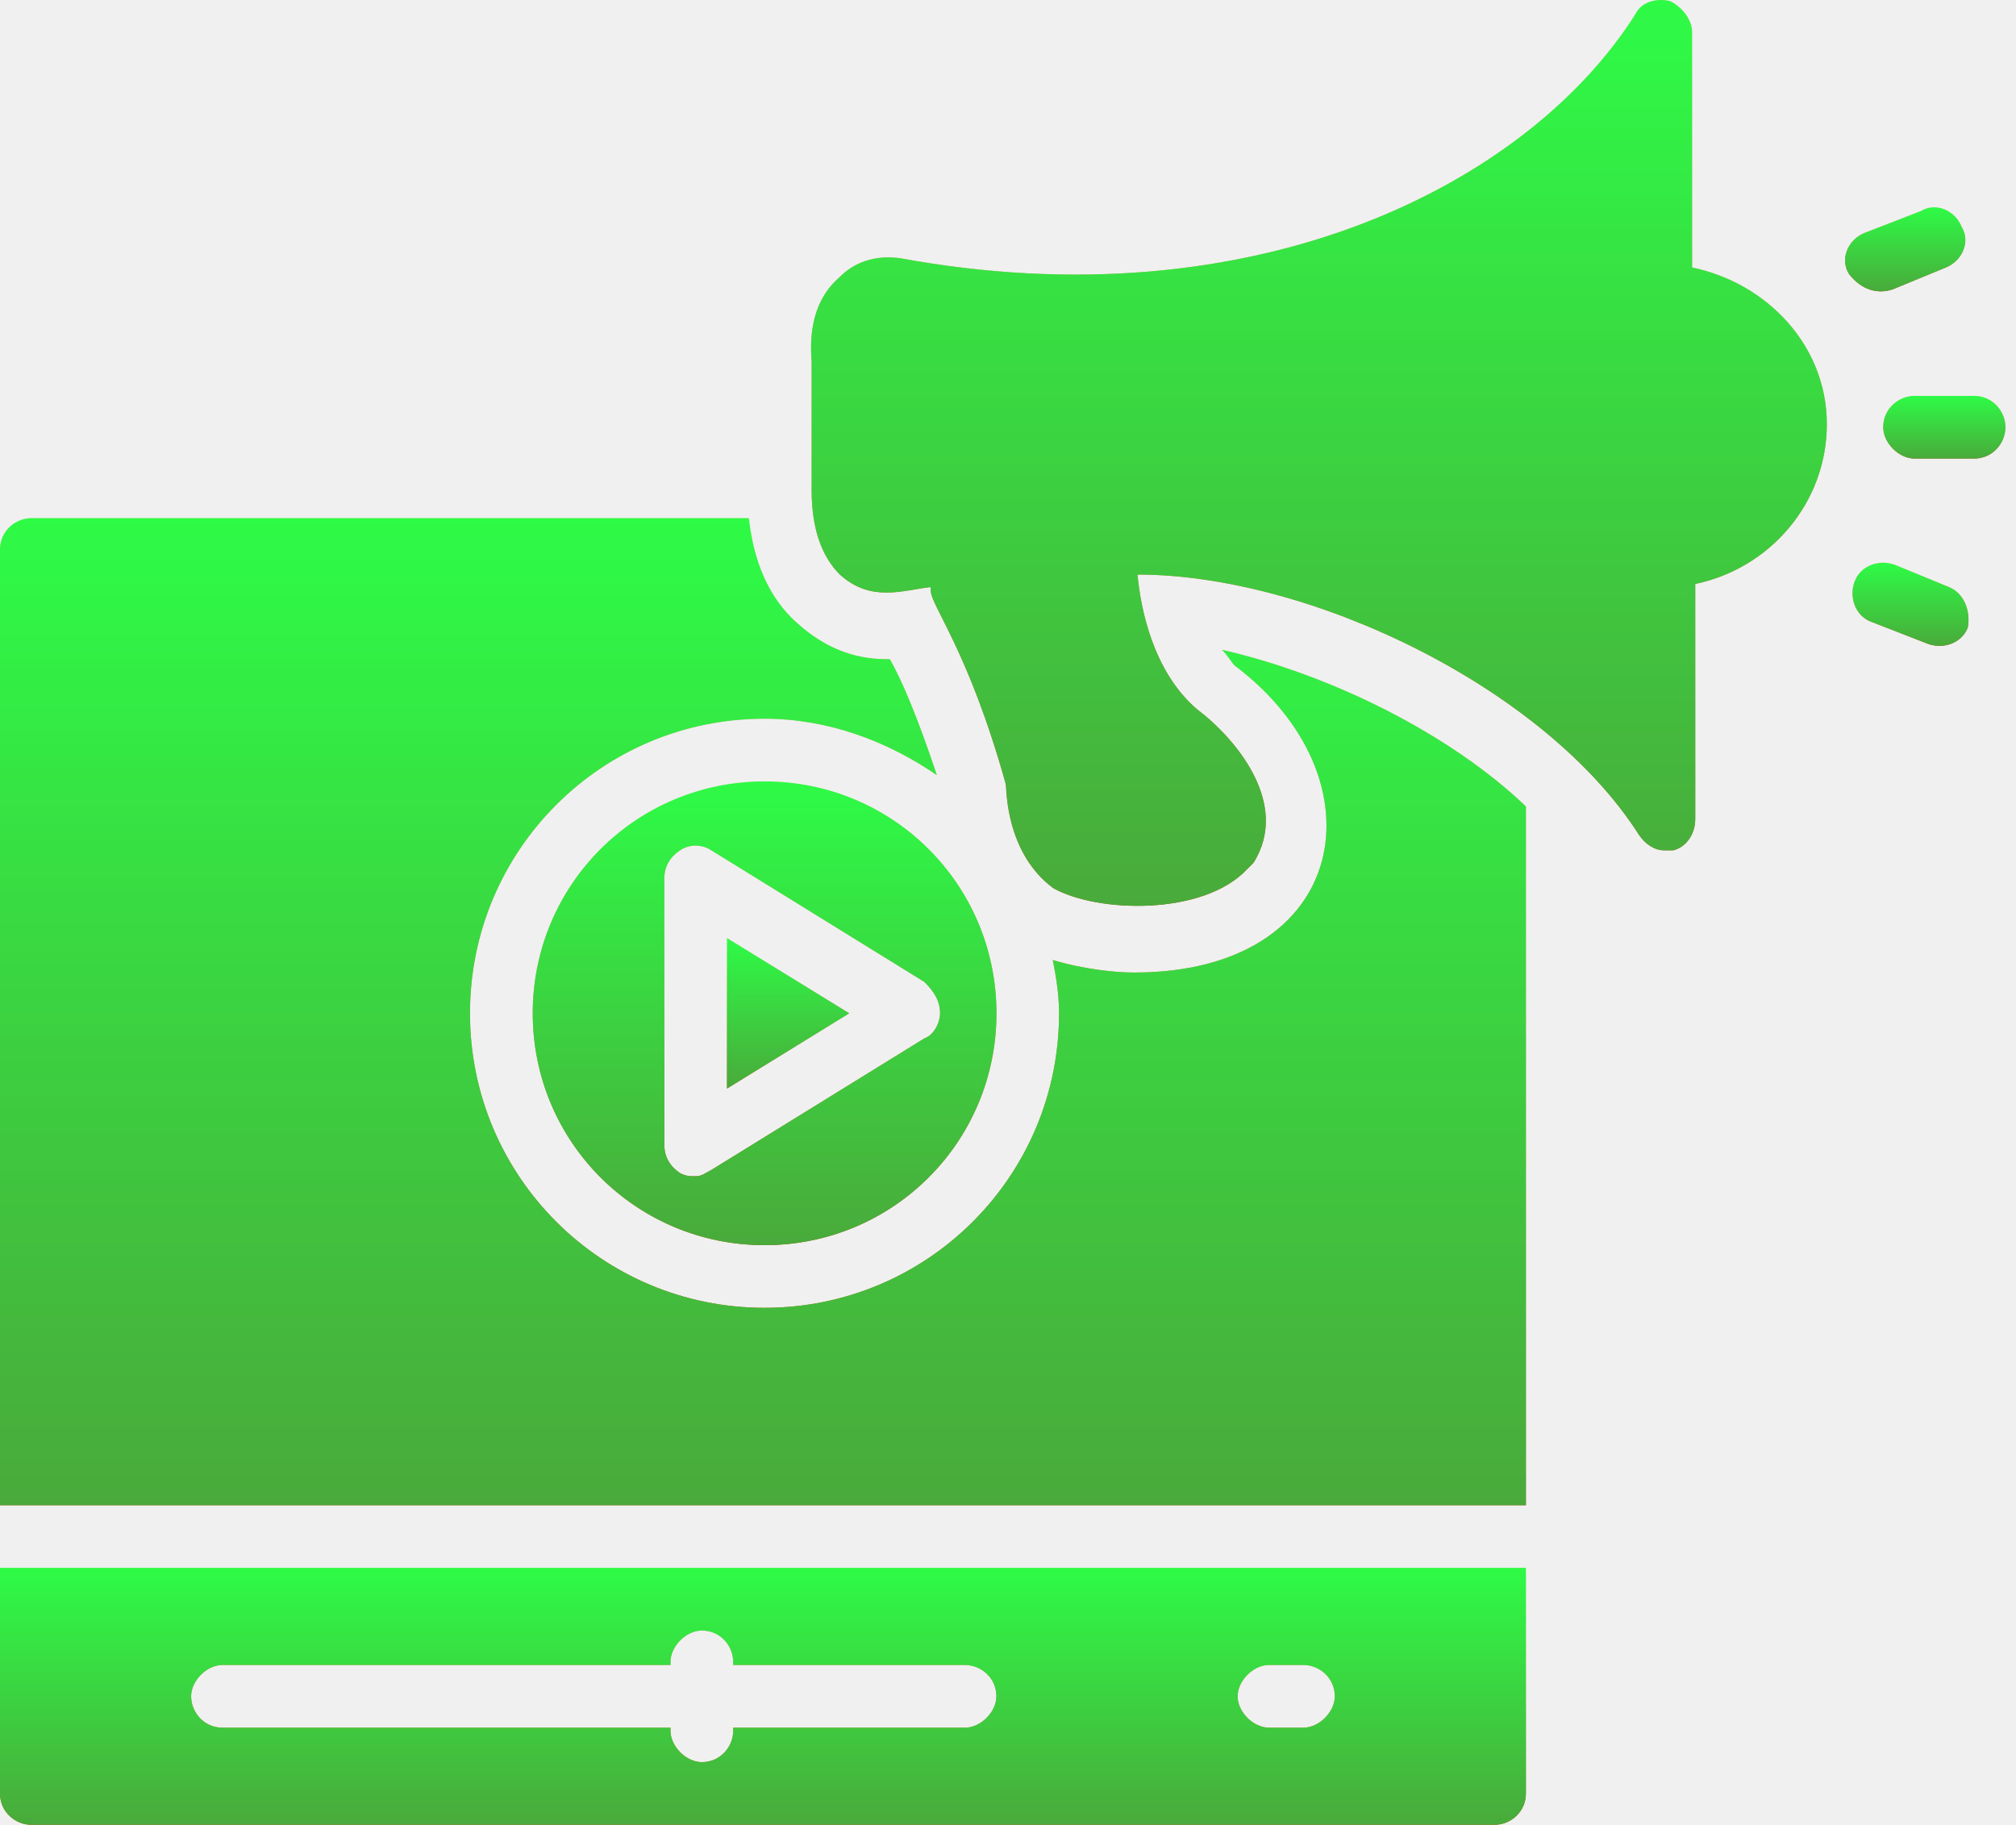
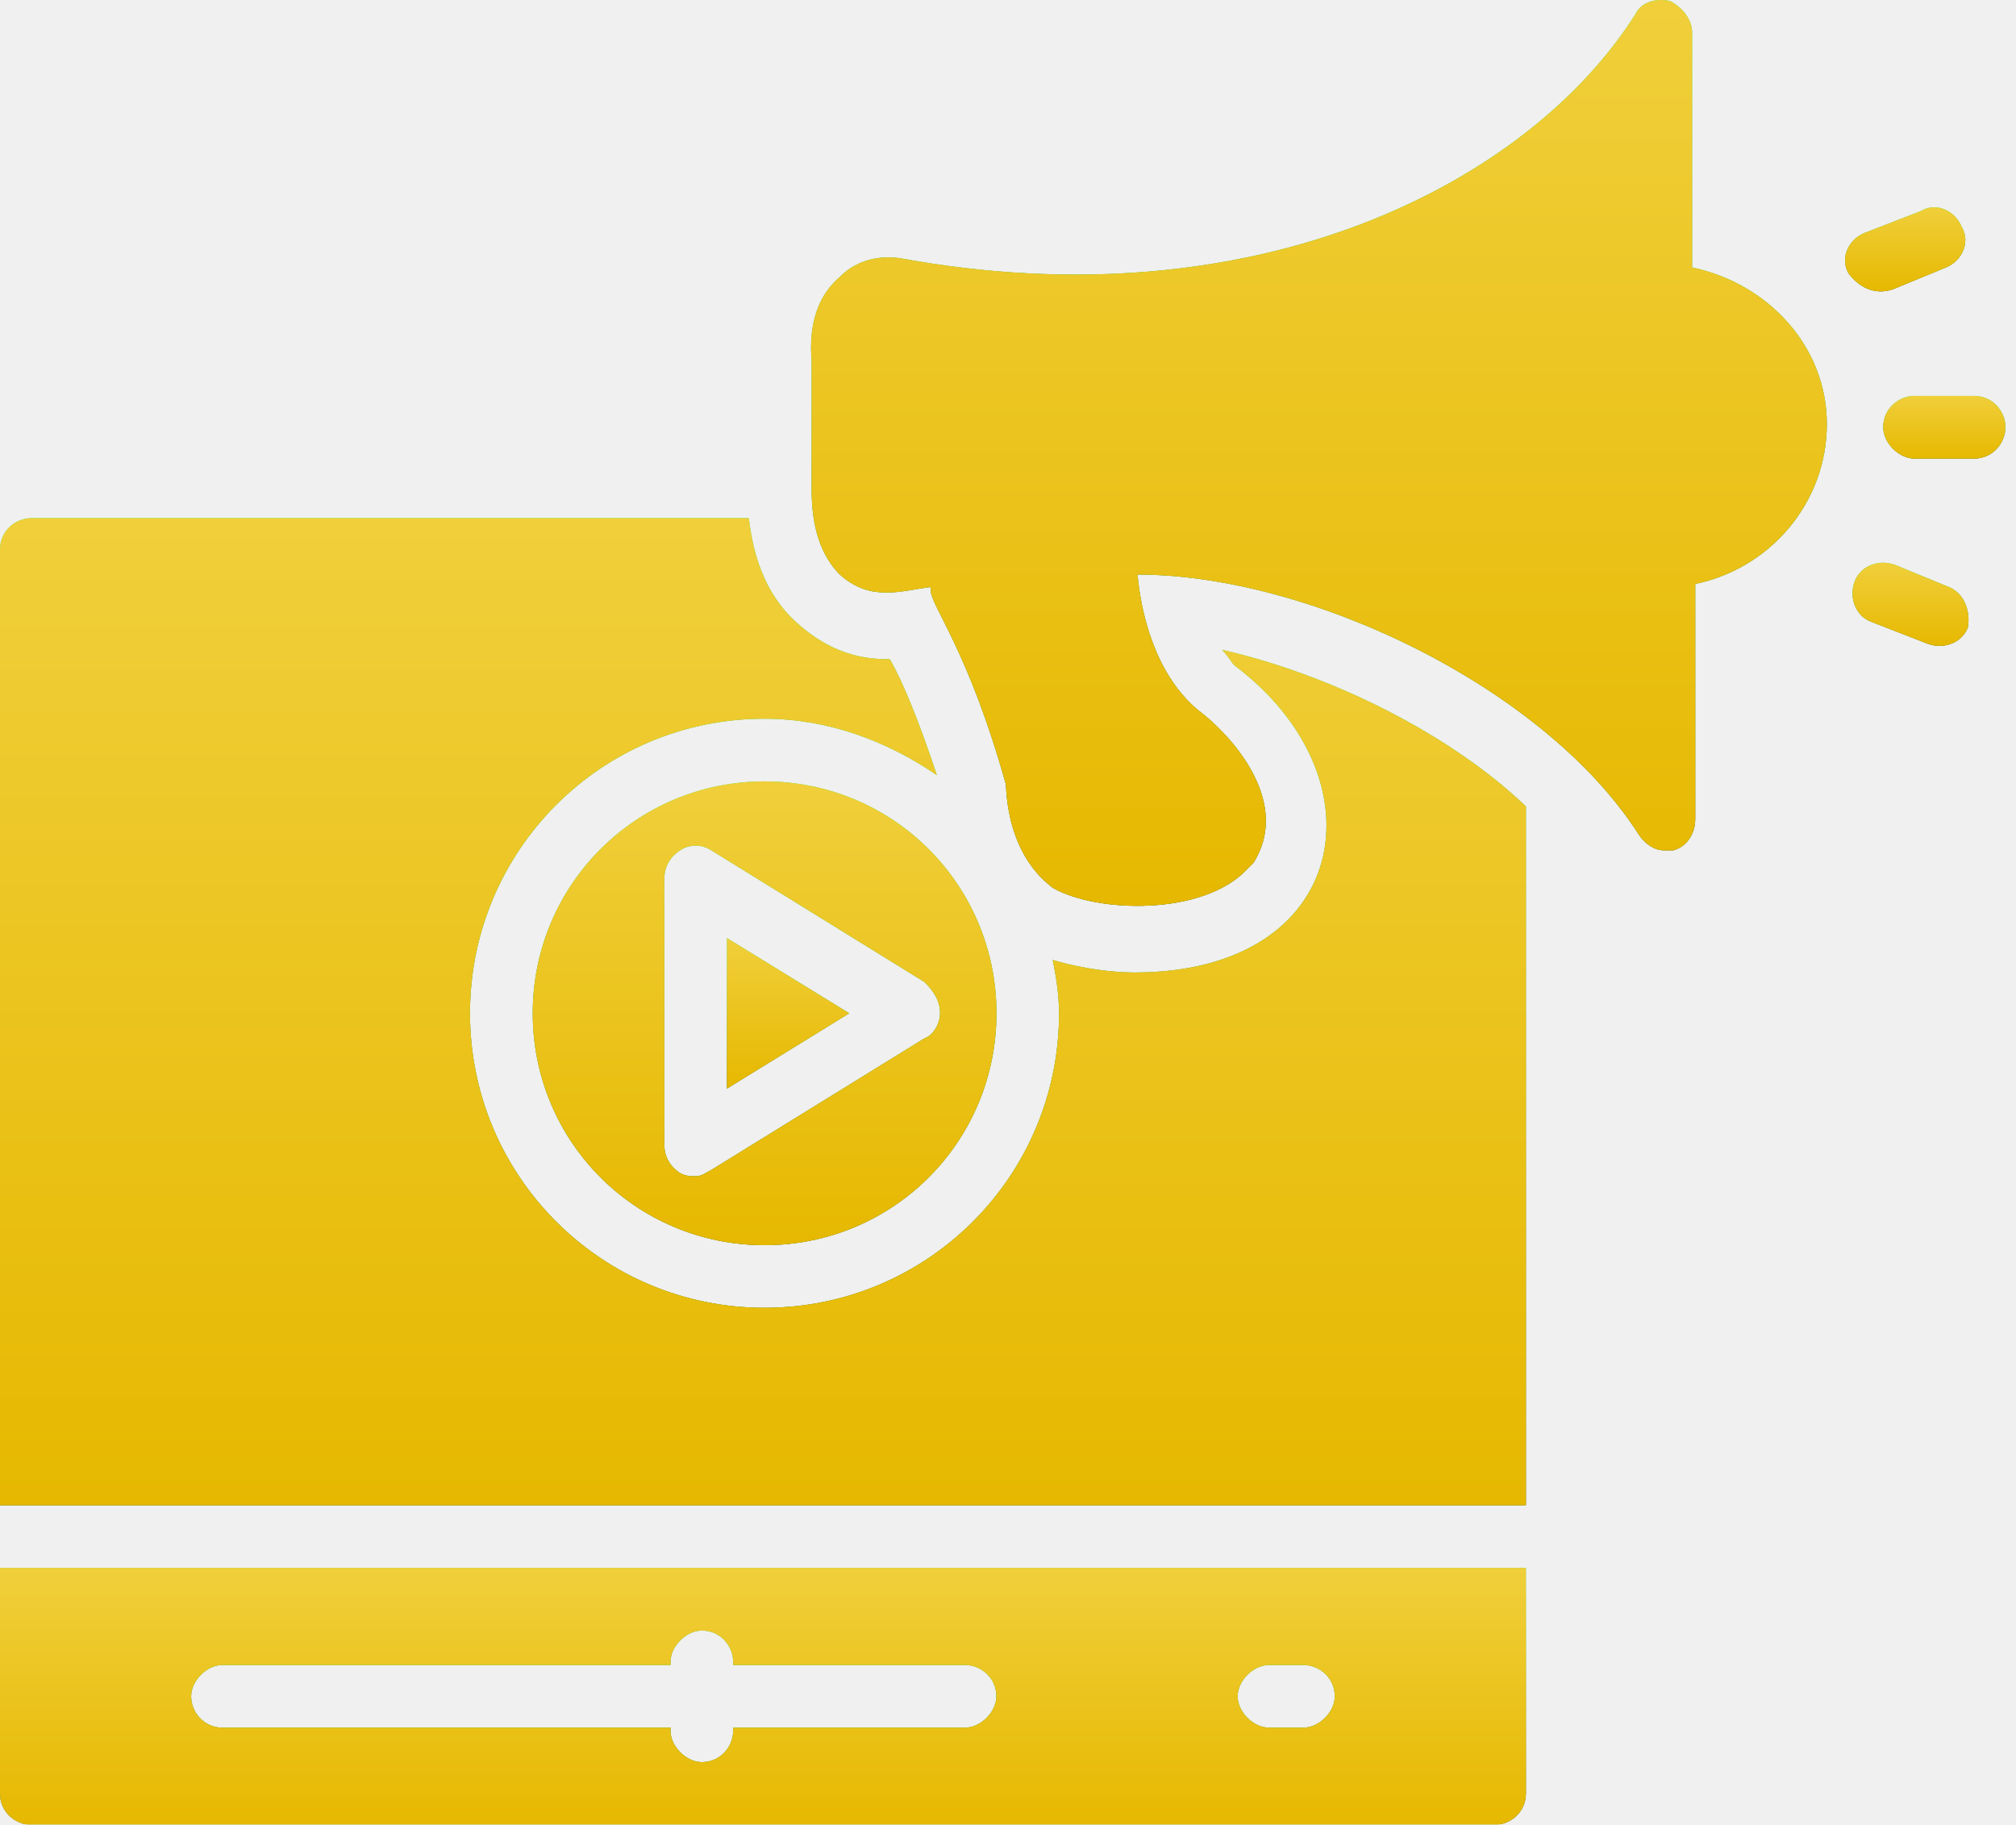
<svg xmlns="http://www.w3.org/2000/svg" width="137" height="124" viewBox="0 0 137 124" fill="none">
-   <g clip-path="url(#clip0_2303_29)">
-     <path d="M114.989 18.175V2.206C114.989 1.354 114.351 0.503 113.499 0.077C112.647 -0.136 111.583 0.077 111.157 0.929C103.917 12.427 85.393 22.008 61.119 17.537C60.906 17.537 58.777 17.111 57.073 18.814C55.583 20.092 54.944 22.008 55.157 24.563V33.293C55.157 35.848 55.796 37.765 57.073 39.042C59.203 40.959 61.332 40.107 63.248 39.894V40.107C63.248 41.172 65.803 44.153 68.359 53.308C68.572 58.419 71.34 60.122 71.552 60.335C74.533 62.038 81.773 62.251 84.754 59.057C84.967 58.844 84.967 58.844 85.18 58.632C87.735 54.586 83.902 50.114 81.347 48.198C78.366 45.643 77.514 41.385 77.301 39.042C89.012 39.042 104.982 46.708 111.37 56.715C111.795 57.354 112.434 57.78 113.073 57.78C113.286 57.78 113.499 57.78 113.712 57.78C114.564 57.567 115.202 56.715 115.202 55.651V39.681C120.313 38.616 124.145 34.145 124.145 28.822C124.145 23.499 120.1 19.24 114.989 18.175Z" fill="url(#paint0_linear_2303_29)" />
-     <path d="M114.989 18.175V2.206C114.989 1.354 114.351 0.503 113.499 0.077C112.647 -0.136 111.583 0.077 111.157 0.929C103.917 12.427 85.393 22.008 61.119 17.537C60.906 17.537 58.777 17.111 57.073 18.814C55.583 20.092 54.944 22.008 55.157 24.563V33.293C55.157 35.848 55.796 37.765 57.073 39.042C59.203 40.959 61.332 40.107 63.248 39.894V40.107C63.248 41.172 65.803 44.153 68.359 53.308C68.572 58.419 71.34 60.122 71.552 60.335C74.533 62.038 81.773 62.251 84.754 59.057C84.967 58.844 84.967 58.844 85.18 58.632C87.735 54.586 83.902 50.114 81.347 48.198C78.366 45.643 77.514 41.385 77.301 39.042C89.012 39.042 104.982 46.708 111.37 56.715C111.795 57.354 112.434 57.78 113.073 57.78C113.286 57.78 113.499 57.78 113.712 57.78C114.564 57.567 115.202 56.715 115.202 55.651V39.681C120.313 38.616 124.145 34.145 124.145 28.822C124.145 23.499 120.1 19.24 114.989 18.175Z" fill="url(#paint1_linear_2303_29)" />
-     <path d="M128.619 19.664L132.238 18.174C133.303 17.748 133.942 16.47 133.303 15.405C132.877 14.341 131.6 13.702 130.535 14.341L126.702 15.831C125.638 16.257 124.999 17.535 125.638 18.599C126.276 19.451 127.341 20.09 128.619 19.664Z" fill="url(#paint2_linear_2303_29)" />
-     <path d="M128.619 19.664L132.238 18.174C133.303 17.748 133.942 16.47 133.303 15.405C132.877 14.341 131.6 13.702 130.535 14.341L126.702 15.831C125.638 16.257 124.999 17.535 125.638 18.599C126.276 19.451 127.341 20.09 128.619 19.664Z" fill="url(#paint3_linear_2303_29)" />
-     <path d="M134.151 26.902H130.106C129.041 26.902 127.977 27.754 127.977 29.032C127.977 30.096 129.041 31.161 130.106 31.161H134.151C135.429 31.161 136.281 30.096 136.281 29.032C136.281 27.967 135.429 26.902 134.151 26.902Z" fill="url(#paint4_linear_2303_29)" />
-     <path d="M134.151 26.902H130.106C129.041 26.902 127.977 27.754 127.977 29.032C127.977 30.096 129.041 31.161 130.106 31.161H134.151C135.429 31.161 136.281 30.096 136.281 29.032C136.281 27.967 135.429 26.902 134.151 26.902Z" fill="url(#paint5_linear_2303_29)" />
-     <path d="M132.442 39.892L128.822 38.401C127.757 37.976 126.48 38.401 126.054 39.466C125.628 40.531 126.054 41.808 127.118 42.234L130.951 43.725C132.016 44.151 133.293 43.725 133.719 42.66C133.932 41.595 133.506 40.318 132.442 39.892Z" fill="url(#paint6_linear_2303_29)" />
-     <path d="M132.442 39.892L128.822 38.401C127.757 37.976 126.48 38.401 126.054 39.466C125.628 40.531 126.054 41.808 127.118 42.234L130.951 43.725C132.016 44.151 133.293 43.725 133.719 42.66C133.932 41.595 133.506 40.318 132.442 39.892Z" fill="url(#paint7_linear_2303_29)" />
-     <path d="M36.203 68.854C36.203 77.584 43.23 84.611 51.96 84.611C60.69 84.611 67.716 77.584 67.716 68.854C67.716 60.124 60.69 53.098 51.96 53.098C43.23 53.098 36.203 60.124 36.203 68.854ZM63.883 68.854C63.883 69.493 63.458 70.345 62.819 70.558L48.34 79.501C47.914 79.713 47.701 79.926 47.275 79.926C46.849 79.926 46.636 79.926 46.211 79.713C45.572 79.288 45.146 78.649 45.146 77.797V59.698C45.146 58.847 45.572 58.208 46.211 57.782C46.849 57.356 47.701 57.356 48.34 57.782L62.819 66.725C63.458 67.364 63.883 68.002 63.883 68.854Z" fill="url(#paint8_linear_2303_29)" />
-     <path d="M36.203 68.854C36.203 77.584 43.23 84.611 51.96 84.611C60.69 84.611 67.716 77.584 67.716 68.854C67.716 60.124 60.69 53.098 51.96 53.098C43.23 53.098 36.203 60.124 36.203 68.854ZM63.883 68.854C63.883 69.493 63.458 70.345 62.819 70.558L48.34 79.501C47.914 79.713 47.701 79.926 47.275 79.926C46.849 79.926 46.636 79.926 46.211 79.713C45.572 79.288 45.146 78.649 45.146 77.797V59.698C45.146 58.847 45.572 58.208 46.211 57.782C46.849 57.356 47.701 57.356 48.34 57.782L62.819 66.725C63.458 67.364 63.883 68.002 63.883 68.854Z" fill="url(#paint9_linear_2303_29)" />
-     <path d="M49.406 63.746V73.967L57.71 68.856L49.406 63.746Z" fill="url(#paint10_linear_2303_29)" />
-     <path d="M49.406 63.746V73.967L57.71 68.856L49.406 63.746Z" fill="url(#paint11_linear_2303_29)" />
-     <path d="M83.893 45.218C94.113 52.884 91.771 66.085 77.079 66.085C75.802 66.085 73.672 65.872 71.543 65.234C71.756 66.298 71.969 67.576 71.969 68.853C71.969 79.925 63.026 88.868 51.954 88.868C40.882 88.868 31.939 79.925 31.939 68.853C31.939 57.781 40.882 48.838 51.954 48.838C56.212 48.838 60.258 50.329 63.665 52.671C62.387 48.838 61.323 46.283 60.471 44.793H60.258C57.916 44.793 56 43.941 54.296 42.45C52.806 41.173 51.315 39.044 50.889 35.211H2.129C1.065 35.211 0 36.063 0 37.34V102.283H103.695V54.8C98.585 49.903 90.494 45.857 83.041 44.154C83.467 44.58 83.68 45.005 83.893 45.218Z" fill="url(#paint12_linear_2303_29)" />
-     <path d="M83.893 45.218C94.113 52.884 91.771 66.085 77.079 66.085C75.802 66.085 73.672 65.872 71.543 65.234C71.756 66.298 71.969 67.576 71.969 68.853C71.969 79.925 63.026 88.868 51.954 88.868C40.882 88.868 31.939 79.925 31.939 68.853C31.939 57.781 40.882 48.838 51.954 48.838C56.212 48.838 60.258 50.329 63.665 52.671C62.387 48.838 61.323 46.283 60.471 44.793H60.258C57.916 44.793 56 43.941 54.296 42.45C52.806 41.173 51.315 39.044 50.889 35.211H2.129C1.065 35.211 0 36.063 0 37.34V102.283H103.695V54.8C98.585 49.903 90.494 45.857 83.041 44.154C83.467 44.58 83.68 45.005 83.893 45.218Z" fill="url(#paint13_linear_2303_29)" />
-     <path d="M0 121.87C0 123.147 1.065 123.999 2.129 123.999H101.566C102.63 123.999 103.695 123.147 103.695 121.87V106.539H0V121.87ZM86.235 113.14H88.577C89.642 113.14 90.707 113.991 90.707 115.269C90.707 116.334 89.642 117.398 88.577 117.398H86.235C85.171 117.398 84.106 116.334 84.106 115.269C84.106 114.204 85.171 113.14 86.235 113.14ZM15.118 113.14H45.566V112.927C45.566 111.862 46.631 110.798 47.696 110.798C48.973 110.798 49.825 111.862 49.825 112.927V113.14H65.581C66.646 113.14 67.71 113.991 67.71 115.269C67.71 116.334 66.646 117.398 65.581 117.398H49.825V117.611C49.825 118.676 48.973 119.74 47.696 119.74C46.631 119.74 45.566 118.676 45.566 117.611V117.398H15.118C13.84 117.398 12.989 116.334 12.989 115.269C12.989 114.204 14.053 113.14 15.118 113.14Z" fill="url(#paint14_linear_2303_29)" />
-     <path d="M0 121.87C0 123.147 1.065 123.999 2.129 123.999H101.566C102.63 123.999 103.695 123.147 103.695 121.87V106.539H0V121.87ZM86.235 113.14H88.577C89.642 113.14 90.707 113.991 90.707 115.269C90.707 116.334 89.642 117.398 88.577 117.398H86.235C85.171 117.398 84.106 116.334 84.106 115.269C84.106 114.204 85.171 113.14 86.235 113.14ZM15.118 113.14H45.566V112.927C45.566 111.862 46.631 110.798 47.696 110.798C48.973 110.798 49.825 111.862 49.825 112.927V113.14H65.581C66.646 113.14 67.71 113.991 67.71 115.269C67.71 116.334 66.646 117.398 65.581 117.398H49.825V117.611C49.825 118.676 48.973 119.74 47.696 119.74C46.631 119.74 45.566 118.676 45.566 117.611V117.398H15.118C13.84 117.398 12.989 116.334 12.989 115.269C12.989 114.204 14.053 113.14 15.118 113.14Z" fill="url(#paint15_linear_2303_29)" />
+   <g clip-path="url(#clip0_806_1000)">
+     <mask id="mask0_806_1000" style="mask-type:luminance" maskUnits="userSpaceOnUse" x="0" y="0" width="137" height="124">
+       <path d="M137 0H0V124H137V0Z" fill="white" />
+     </mask>
+     <g mask="url(#mask0_806_1000)">
+       <path d="M114.989 18.175V2.206C114.989 1.354 114.351 0.503 113.499 0.077C112.647 -0.136 111.583 0.077 111.157 0.929C103.917 12.427 85.393 22.008 61.119 17.537C60.906 17.537 58.777 17.111 57.073 18.814C55.583 20.092 54.944 22.008 55.157 24.563V33.293C55.157 35.848 55.796 37.765 57.073 39.042C59.203 40.959 61.332 40.107 63.248 39.894V40.107C63.248 41.172 65.803 44.153 68.359 53.308C68.572 58.419 71.34 60.122 71.552 60.335C74.533 62.038 81.773 62.251 84.754 59.057C84.967 58.844 84.967 58.844 85.18 58.632C87.735 54.586 83.902 50.114 81.347 48.198C78.366 45.643 77.514 41.385 77.301 39.042C89.012 39.042 104.982 46.708 111.37 56.715C111.795 57.354 112.434 57.78 113.073 57.78C113.286 57.78 113.499 57.78 113.712 57.78C114.564 57.567 115.202 56.715 115.202 55.651V39.681C120.313 38.616 124.145 34.145 124.145 28.822C124.145 23.499 120.1 19.24 114.989 18.175Z" fill="url(#paint0_linear_806_1000)" />
+       <path d="M114.989 18.175V2.206C114.989 1.354 114.351 0.503 113.499 0.077C112.647 -0.136 111.583 0.077 111.157 0.929C103.917 12.427 85.393 22.008 61.119 17.537C60.906 17.537 58.777 17.111 57.073 18.814C55.583 20.092 54.944 22.008 55.157 24.563V33.293C55.157 35.848 55.796 37.765 57.073 39.042C59.203 40.959 61.332 40.107 63.248 39.894V40.107C63.248 41.172 65.803 44.153 68.359 53.308C68.572 58.419 71.34 60.122 71.552 60.335C74.533 62.038 81.773 62.251 84.754 59.057C84.967 58.844 84.967 58.844 85.18 58.632C87.735 54.586 83.902 50.114 81.347 48.198C78.366 45.643 77.514 41.385 77.301 39.042C89.012 39.042 104.982 46.708 111.37 56.715C111.795 57.354 112.434 57.78 113.073 57.78C113.286 57.78 113.499 57.78 113.712 57.78C114.564 57.567 115.202 56.715 115.202 55.651V39.681C120.313 38.616 124.145 34.145 124.145 28.822C124.145 23.499 120.1 19.24 114.989 18.175Z" fill="url(#paint1_linear_806_1000)" />
+       <path d="M114.989 18.175V2.206C114.989 1.354 114.351 0.503 113.499 0.077C112.647 -0.136 111.583 0.077 111.157 0.929C103.917 12.427 85.393 22.008 61.119 17.537C60.906 17.537 58.777 17.111 57.073 18.814C55.583 20.092 54.944 22.008 55.157 24.563V33.293C55.157 35.848 55.796 37.765 57.073 39.042C59.203 40.959 61.332 40.107 63.248 39.894V40.107C63.248 41.172 65.803 44.153 68.359 53.308C68.572 58.419 71.34 60.122 71.552 60.335C74.533 62.038 81.773 62.251 84.754 59.057C84.967 58.844 84.967 58.844 85.18 58.632C87.735 54.586 83.902 50.114 81.347 48.198C78.366 45.643 77.514 41.385 77.301 39.042C89.012 39.042 104.982 46.708 111.37 56.715C111.795 57.354 112.434 57.78 113.073 57.78C113.286 57.78 113.499 57.78 113.712 57.78C114.564 57.567 115.202 56.715 115.202 55.651V39.681C120.313 38.616 124.145 34.145 124.145 28.822C124.145 23.499 120.1 19.24 114.989 18.175Z" fill="url(#paint2_linear_806_1000)" />
+       <path d="M128.619 19.664L132.238 18.174C133.303 17.748 133.942 16.47 133.303 15.405C132.877 14.341 131.6 13.702 130.535 14.341L126.702 15.831C125.638 16.257 124.999 17.535 125.638 18.599C126.276 19.451 127.341 20.09 128.619 19.664Z" fill="url(#paint3_linear_806_1000)" />
+       <path d="M128.619 19.664L132.238 18.174C133.303 17.748 133.942 16.47 133.303 15.405C132.877 14.341 131.6 13.702 130.535 14.341L126.702 15.831C125.638 16.257 124.999 17.535 125.638 18.599C126.276 19.451 127.341 20.09 128.619 19.664Z" fill="url(#paint4_linear_806_1000)" />
+       <path d="M128.619 19.664L132.238 18.174C133.303 17.748 133.942 16.47 133.303 15.405C132.877 14.341 131.6 13.702 130.535 14.341L126.702 15.831C125.638 16.257 124.999 17.535 125.638 18.599C126.276 19.451 127.341 20.09 128.619 19.664Z" fill="url(#paint5_linear_806_1000)" />
+       <path d="M134.151 26.902H130.106C129.041 26.902 127.977 27.754 127.977 29.032C127.977 30.096 129.041 31.161 130.106 31.161H134.151C135.429 31.161 136.281 30.096 136.281 29.032C136.281 27.967 135.429 26.902 134.151 26.902Z" fill="url(#paint6_linear_806_1000)" />
+       <path d="M134.151 26.902H130.106C129.041 26.902 127.977 27.754 127.977 29.032C127.977 30.096 129.041 31.161 130.106 31.161H134.151C135.429 31.161 136.281 30.096 136.281 29.032C136.281 27.967 135.429 26.902 134.151 26.902Z" fill="url(#paint7_linear_806_1000)" />
+       <path d="M134.151 26.902H130.106C129.041 26.902 127.977 27.754 127.977 29.032C127.977 30.096 129.041 31.161 130.106 31.161H134.151C135.429 31.161 136.281 30.096 136.281 29.032C136.281 27.967 135.429 26.902 134.151 26.902Z" fill="url(#paint8_linear_806_1000)" />
+       <path d="M132.442 39.892L128.822 38.401C127.757 37.976 126.48 38.401 126.054 39.466C125.628 40.531 126.054 41.808 127.118 42.234L130.951 43.725C132.016 44.151 133.293 43.725 133.719 42.66C133.932 41.595 133.506 40.318 132.442 39.892Z" fill="url(#paint9_linear_806_1000)" />
+       <path d="M132.442 39.892L128.822 38.401C127.757 37.976 126.48 38.401 126.054 39.466C125.628 40.531 126.054 41.808 127.118 42.234L130.951 43.725C132.016 44.151 133.293 43.725 133.719 42.66C133.932 41.595 133.506 40.318 132.442 39.892Z" fill="url(#paint10_linear_806_1000)" />
+       <path d="M132.442 39.892L128.822 38.401C127.757 37.976 126.48 38.401 126.054 39.466C125.628 40.531 126.054 41.808 127.118 42.234L130.951 43.725C132.016 44.151 133.293 43.725 133.719 42.66C133.932 41.595 133.506 40.318 132.442 39.892Z" fill="url(#paint11_linear_806_1000)" />
+       <path d="M36.203 68.854C36.203 77.584 43.23 84.611 51.96 84.611C60.69 84.611 67.716 77.584 67.716 68.854C67.716 60.124 60.69 53.098 51.96 53.098C43.23 53.098 36.203 60.124 36.203 68.854ZM63.883 68.854C63.883 69.493 63.458 70.345 62.819 70.558L48.34 79.501C47.914 79.713 47.701 79.926 47.275 79.926C46.849 79.926 46.636 79.926 46.211 79.713C45.572 79.288 45.146 78.649 45.146 77.797V59.698C45.146 58.847 45.572 58.208 46.211 57.782C46.849 57.356 47.701 57.356 48.34 57.782L62.819 66.725C63.458 67.364 63.883 68.002 63.883 68.854Z" fill="url(#paint12_linear_806_1000)" />
+       <path d="M36.203 68.854C36.203 77.584 43.23 84.611 51.96 84.611C60.69 84.611 67.716 77.584 67.716 68.854C67.716 60.124 60.69 53.098 51.96 53.098C43.23 53.098 36.203 60.124 36.203 68.854ZM63.883 68.854C63.883 69.493 63.458 70.345 62.819 70.558L48.34 79.501C47.914 79.713 47.701 79.926 47.275 79.926C46.849 79.926 46.636 79.926 46.211 79.713C45.572 79.288 45.146 78.649 45.146 77.797V59.698C45.146 58.847 45.572 58.208 46.211 57.782C46.849 57.356 47.701 57.356 48.34 57.782L62.819 66.725C63.458 67.364 63.883 68.002 63.883 68.854Z" fill="url(#paint13_linear_806_1000)" />
+       <path d="M36.203 68.854C36.203 77.584 43.23 84.611 51.96 84.611C60.69 84.611 67.716 77.584 67.716 68.854C67.716 60.124 60.69 53.098 51.96 53.098C43.23 53.098 36.203 60.124 36.203 68.854ZM63.883 68.854C63.883 69.493 63.458 70.345 62.819 70.558L48.34 79.501C47.914 79.713 47.701 79.926 47.275 79.926C46.849 79.926 46.636 79.926 46.211 79.713C45.572 79.288 45.146 78.649 45.146 77.797V59.698C45.146 58.847 45.572 58.208 46.211 57.782C46.849 57.356 47.701 57.356 48.34 57.782L62.819 66.725C63.458 67.364 63.883 68.002 63.883 68.854Z" fill="url(#paint14_linear_806_1000)" />
+       <path d="M49.406 63.746V73.967L57.71 68.856L49.406 63.746Z" fill="url(#paint15_linear_806_1000)" />
+       <path d="M49.406 63.746V73.967L57.71 68.856L49.406 63.746Z" fill="url(#paint16_linear_806_1000)" />
+       <path d="M49.406 63.746V73.967L57.71 68.856L49.406 63.746Z" fill="url(#paint17_linear_806_1000)" />
+       <path d="M83.893 45.218C94.113 52.884 91.771 66.085 77.079 66.085C75.802 66.085 73.672 65.872 71.543 65.234C71.756 66.298 71.969 67.576 71.969 68.853C71.969 79.925 63.026 88.868 51.954 88.868C40.882 88.868 31.939 79.925 31.939 68.853C31.939 57.781 40.882 48.838 51.954 48.838C56.212 48.838 60.258 50.329 63.665 52.671C62.387 48.838 61.323 46.283 60.471 44.793H60.258C57.916 44.793 56 43.941 54.296 42.45C52.806 41.173 51.315 39.044 50.889 35.211H2.129C1.065 35.211 0 36.063 0 37.34V102.283H103.695V54.8C98.585 49.903 90.494 45.857 83.041 44.154C83.467 44.58 83.68 45.005 83.893 45.218Z" fill="url(#paint18_linear_806_1000)" />
+       <path d="M83.893 45.218C94.113 52.884 91.771 66.085 77.079 66.085C75.802 66.085 73.672 65.872 71.543 65.234C71.756 66.298 71.969 67.576 71.969 68.853C71.969 79.925 63.026 88.868 51.954 88.868C40.882 88.868 31.939 79.925 31.939 68.853C31.939 57.781 40.882 48.838 51.954 48.838C56.212 48.838 60.258 50.329 63.665 52.671C62.387 48.838 61.323 46.283 60.471 44.793H60.258C57.916 44.793 56 43.941 54.296 42.45C52.806 41.173 51.315 39.044 50.889 35.211H2.129C1.065 35.211 0 36.063 0 37.34V102.283H103.695V54.8C98.585 49.903 90.494 45.857 83.041 44.154C83.467 44.58 83.68 45.005 83.893 45.218Z" fill="url(#paint19_linear_806_1000)" />
+       <path d="M83.893 45.218C94.113 52.884 91.771 66.085 77.079 66.085C75.802 66.085 73.672 65.872 71.543 65.234C71.756 66.298 71.969 67.576 71.969 68.853C71.969 79.925 63.026 88.868 51.954 88.868C40.882 88.868 31.939 79.925 31.939 68.853C31.939 57.781 40.882 48.838 51.954 48.838C56.212 48.838 60.258 50.329 63.665 52.671C62.387 48.838 61.323 46.283 60.471 44.793H60.258C57.916 44.793 56 43.941 54.296 42.45C52.806 41.173 51.315 39.044 50.889 35.211H2.129C1.065 35.211 0 36.063 0 37.34V102.283H103.695V54.8C98.585 49.903 90.494 45.857 83.041 44.154C83.467 44.58 83.68 45.005 83.893 45.218Z" fill="url(#paint20_linear_806_1000)" />
+       <path d="M0 121.87C0 123.147 1.065 123.999 2.129 123.999H101.566C102.63 123.999 103.695 123.147 103.695 121.87V106.539H0V121.87ZM86.235 113.14H88.577C89.642 113.14 90.707 113.991 90.707 115.269C90.707 116.334 89.642 117.398 88.577 117.398H86.235C85.171 117.398 84.106 116.334 84.106 115.269C84.106 114.204 85.171 113.14 86.235 113.14ZM15.118 113.14H45.566V112.927C45.566 111.862 46.631 110.798 47.696 110.798C48.973 110.798 49.825 111.862 49.825 112.927V113.14H65.581C66.646 113.14 67.71 113.991 67.71 115.269C67.71 116.334 66.646 117.398 65.581 117.398H49.825V117.611C49.825 118.676 48.973 119.74 47.696 119.74C46.631 119.74 45.566 118.676 45.566 117.611V117.398H15.118C13.84 117.398 12.989 116.334 12.989 115.269C12.989 114.204 14.053 113.14 15.118 113.14Z" fill="url(#paint21_linear_806_1000)" />
+       <path d="M0 121.87C0 123.147 1.065 123.999 2.129 123.999H101.566C102.63 123.999 103.695 123.147 103.695 121.87V106.539H0V121.87ZM86.235 113.14H88.577C89.642 113.14 90.707 113.991 90.707 115.269C90.707 116.334 89.642 117.398 88.577 117.398H86.235C85.171 117.398 84.106 116.334 84.106 115.269C84.106 114.204 85.171 113.14 86.235 113.14ZM15.118 113.14H45.566V112.927C45.566 111.862 46.631 110.798 47.696 110.798C48.973 110.798 49.825 111.862 49.825 112.927V113.14H65.581C66.646 113.14 67.71 113.991 67.71 115.269C67.71 116.334 66.646 117.398 65.581 117.398H49.825V117.611C49.825 118.676 48.973 119.74 47.696 119.74C46.631 119.74 45.566 118.676 45.566 117.611V117.398H15.118C13.84 117.398 12.989 116.334 12.989 115.269C12.989 114.204 14.053 113.14 15.118 113.14Z" fill="url(#paint22_linear_806_1000)" />
+       <path d="M0 121.87C0 123.147 1.065 123.999 2.129 123.999H101.566C102.63 123.999 103.695 123.147 103.695 121.87V106.539H0V121.87ZM86.235 113.14H88.577C89.642 113.14 90.707 113.991 90.707 115.269C90.707 116.334 89.642 117.398 88.577 117.398H86.235C85.171 117.398 84.106 116.334 84.106 115.269C84.106 114.204 85.171 113.14 86.235 113.14ZM15.118 113.14H45.566V112.927C45.566 111.862 46.631 110.798 47.696 110.798C48.973 110.798 49.825 111.862 49.825 112.927V113.14H65.581C66.646 113.14 67.71 113.991 67.71 115.269C67.71 116.334 66.646 117.398 65.581 117.398H49.825V117.611C49.825 118.676 48.973 119.74 47.696 119.74C46.631 119.74 45.566 118.676 45.566 117.611V117.398H15.118C13.84 117.398 12.989 116.334 12.989 115.269C12.989 114.204 14.053 113.14 15.118 113.14Z" fill="url(#paint23_linear_806_1000)" />
+     </g>
  </g>
  <defs>
-     <linearGradient id="paint0_linear_2303_29" x1="89.627" y1="-0" x2="89.627" y2="61.554" gradientUnits="userSpaceOnUse">
+     <linearGradient id="paint0_linear_806_1000" x1="89.627" y1="-0" x2="89.627" y2="61.554" gradientUnits="userSpaceOnUse">
      <stop stop-color="#FFD2B8" />
      <stop offset="1" stop-color="#C44900" />
    </linearGradient>
-     <linearGradient id="paint1_linear_2303_29" x1="89.631" y1="0" x2="89.631" y2="61.555" gradientUnits="userSpaceOnUse">
+     <linearGradient id="paint1_linear_806_1000" x1="89.631" y1="-2.60928e-08" x2="89.631" y2="61.555" gradientUnits="userSpaceOnUse">
      <stop stop-color="#2EFB46" />
      <stop offset="1" stop-color="#49AA3B" />
    </linearGradient>
-     <linearGradient id="paint2_linear_2303_29" x1="129.47" y1="14.086" x2="129.47" y2="19.799" gradientUnits="userSpaceOnUse">
+     <linearGradient id="paint2_linear_806_1000" x1="89.631" y1="0" x2="89.631" y2="61.555" gradientUnits="userSpaceOnUse">
+       <stop stop-color="#F0CF3B" />
+       <stop offset="1" stop-color="#E6B800" />
+     </linearGradient>
+     <linearGradient id="paint3_linear_806_1000" x1="129.47" y1="14.086" x2="129.47" y2="19.799" gradientUnits="userSpaceOnUse">
      <stop stop-color="#FFD2B8" />
      <stop offset="1" stop-color="#C44900" />
    </linearGradient>
-     <linearGradient id="paint3_linear_2303_29" x1="129.47" y1="14.086" x2="129.47" y2="19.799" gradientUnits="userSpaceOnUse">
+     <linearGradient id="paint4_linear_806_1000" x1="129.47" y1="14.086" x2="129.47" y2="19.799" gradientUnits="userSpaceOnUse">
      <stop stop-color="#2EFB46" />
      <stop offset="1" stop-color="#49AA3B" />
    </linearGradient>
-     <linearGradient id="paint4_linear_2303_29" x1="132.129" y1="26.902" x2="132.129" y2="31.161" gradientUnits="userSpaceOnUse">
+     <linearGradient id="paint5_linear_806_1000" x1="129.47" y1="14.086" x2="129.47" y2="19.799" gradientUnits="userSpaceOnUse">
+       <stop stop-color="#F0CF3B" />
+       <stop offset="1" stop-color="#E6B800" />
+     </linearGradient>
+     <linearGradient id="paint6_linear_806_1000" x1="132.129" y1="26.902" x2="132.129" y2="31.161" gradientUnits="userSpaceOnUse">
      <stop stop-color="#FFD2B8" />
      <stop offset="1" stop-color="#C44900" />
    </linearGradient>
-     <linearGradient id="paint5_linear_2303_29" x1="132.129" y1="26.902" x2="132.129" y2="31.161" gradientUnits="userSpaceOnUse">
+     <linearGradient id="paint7_linear_806_1000" x1="132.129" y1="26.902" x2="132.129" y2="31.161" gradientUnits="userSpaceOnUse">
      <stop stop-color="#2EFB46" />
      <stop offset="1" stop-color="#49AA3B" />
    </linearGradient>
-     <linearGradient id="paint6_linear_2303_29" x1="129.831" y1="38.238" x2="129.831" y2="43.888" gradientUnits="userSpaceOnUse">
+     <linearGradient id="paint8_linear_806_1000" x1="132.129" y1="26.902" x2="132.129" y2="31.161" gradientUnits="userSpaceOnUse">
+       <stop stop-color="#F0CF3B" />
+       <stop offset="1" stop-color="#E6B800" />
+     </linearGradient>
+     <linearGradient id="paint9_linear_806_1000" x1="129.831" y1="38.238" x2="129.831" y2="43.888" gradientUnits="userSpaceOnUse">
      <stop stop-color="#FFD2B8" />
      <stop offset="1" stop-color="#C44900" />
    </linearGradient>
-     <linearGradient id="paint7_linear_2303_29" x1="129.831" y1="38.238" x2="129.831" y2="43.888" gradientUnits="userSpaceOnUse">
+     <linearGradient id="paint10_linear_806_1000" x1="129.831" y1="38.238" x2="129.831" y2="43.888" gradientUnits="userSpaceOnUse">
      <stop stop-color="#2EFB46" />
      <stop offset="1" stop-color="#49AA3B" />
    </linearGradient>
-     <linearGradient id="paint8_linear_2303_29" x1="51.958" y1="53.097" x2="51.958" y2="84.611" gradientUnits="userSpaceOnUse">
+     <linearGradient id="paint11_linear_806_1000" x1="129.831" y1="38.238" x2="129.831" y2="43.888" gradientUnits="userSpaceOnUse">
+       <stop stop-color="#F0CF3B" />
+       <stop offset="1" stop-color="#E6B800" />
+     </linearGradient>
+     <linearGradient id="paint12_linear_806_1000" x1="51.958" y1="53.097" x2="51.958" y2="84.611" gradientUnits="userSpaceOnUse">
      <stop stop-color="#FFD2B8" />
      <stop offset="1" stop-color="#C44900" />
    </linearGradient>
-     <linearGradient id="paint9_linear_2303_29" x1="51.96" y1="53.098" x2="51.96" y2="84.611" gradientUnits="userSpaceOnUse">
+     <linearGradient id="paint13_linear_806_1000" x1="51.96" y1="53.098" x2="51.96" y2="84.611" gradientUnits="userSpaceOnUse">
      <stop stop-color="#2EFB46" />
      <stop offset="1" stop-color="#49AA3B" />
    </linearGradient>
-     <linearGradient id="paint10_linear_2303_29" x1="53.558" y1="63.746" x2="53.558" y2="73.967" gradientUnits="userSpaceOnUse">
+     <linearGradient id="paint14_linear_806_1000" x1="51.96" y1="53.098" x2="51.96" y2="84.611" gradientUnits="userSpaceOnUse">
+       <stop stop-color="#F0CF3B" />
+       <stop offset="1" stop-color="#E6B800" />
+     </linearGradient>
+     <linearGradient id="paint15_linear_806_1000" x1="53.558" y1="63.746" x2="53.558" y2="73.967" gradientUnits="userSpaceOnUse">
      <stop stop-color="#FFD2B8" />
      <stop offset="1" stop-color="#C44900" />
    </linearGradient>
-     <linearGradient id="paint11_linear_2303_29" x1="53.558" y1="63.746" x2="53.558" y2="73.967" gradientUnits="userSpaceOnUse">
+     <linearGradient id="paint16_linear_806_1000" x1="53.558" y1="63.746" x2="53.558" y2="73.967" gradientUnits="userSpaceOnUse">
      <stop stop-color="#2EFB46" />
      <stop offset="1" stop-color="#49AA3B" />
    </linearGradient>
-     <linearGradient id="paint12_linear_2303_29" x1="51.841" y1="35.211" x2="51.841" y2="102.283" gradientUnits="userSpaceOnUse">
+     <linearGradient id="paint17_linear_806_1000" x1="53.558" y1="63.746" x2="53.558" y2="73.967" gradientUnits="userSpaceOnUse">
+       <stop stop-color="#F0CF3B" />
+       <stop offset="1" stop-color="#E6B800" />
+     </linearGradient>
+     <linearGradient id="paint18_linear_806_1000" x1="51.841" y1="35.211" x2="51.841" y2="102.283" gradientUnits="userSpaceOnUse">
      <stop stop-color="#FFD2B8" />
      <stop offset="1" stop-color="#C44900" />
    </linearGradient>
-     <linearGradient id="paint13_linear_2303_29" x1="51.847" y1="35.211" x2="51.847" y2="102.283" gradientUnits="userSpaceOnUse">
+     <linearGradient id="paint19_linear_806_1000" x1="51.847" y1="35.211" x2="51.847" y2="102.283" gradientUnits="userSpaceOnUse">
      <stop stop-color="#2EFB46" />
      <stop offset="1" stop-color="#49AA3B" />
    </linearGradient>
-     <linearGradient id="paint14_linear_2303_29" x1="51.841" y1="106.539" x2="51.841" y2="123.999" gradientUnits="userSpaceOnUse">
+     <linearGradient id="paint20_linear_806_1000" x1="51.847" y1="35.211" x2="51.847" y2="102.283" gradientUnits="userSpaceOnUse">
+       <stop stop-color="#F0CF3B" />
+       <stop offset="1" stop-color="#E6B800" />
+     </linearGradient>
+     <linearGradient id="paint21_linear_806_1000" x1="51.841" y1="106.539" x2="51.841" y2="123.999" gradientUnits="userSpaceOnUse">
      <stop stop-color="#FFD2B8" />
      <stop offset="1" stop-color="#C44900" />
    </linearGradient>
-     <linearGradient id="paint15_linear_2303_29" x1="51.847" y1="106.539" x2="51.847" y2="123.999" gradientUnits="userSpaceOnUse">
+     <linearGradient id="paint22_linear_806_1000" x1="51.847" y1="106.539" x2="51.847" y2="123.999" gradientUnits="userSpaceOnUse">
      <stop stop-color="#2EFB46" />
      <stop offset="1" stop-color="#49AA3B" />
    </linearGradient>
-     <clipPath id="clip0_2303_29">
+     <linearGradient id="paint23_linear_806_1000" x1="51.847" y1="106.539" x2="51.847" y2="123.999" gradientUnits="userSpaceOnUse">
+       <stop stop-color="#F0CF3B" />
+       <stop offset="1" stop-color="#E6B800" />
+     </linearGradient>
+     <clipPath id="clip0_806_1000">
      <rect width="137" height="124" fill="white" />
    </clipPath>
  </defs>
</svg>
